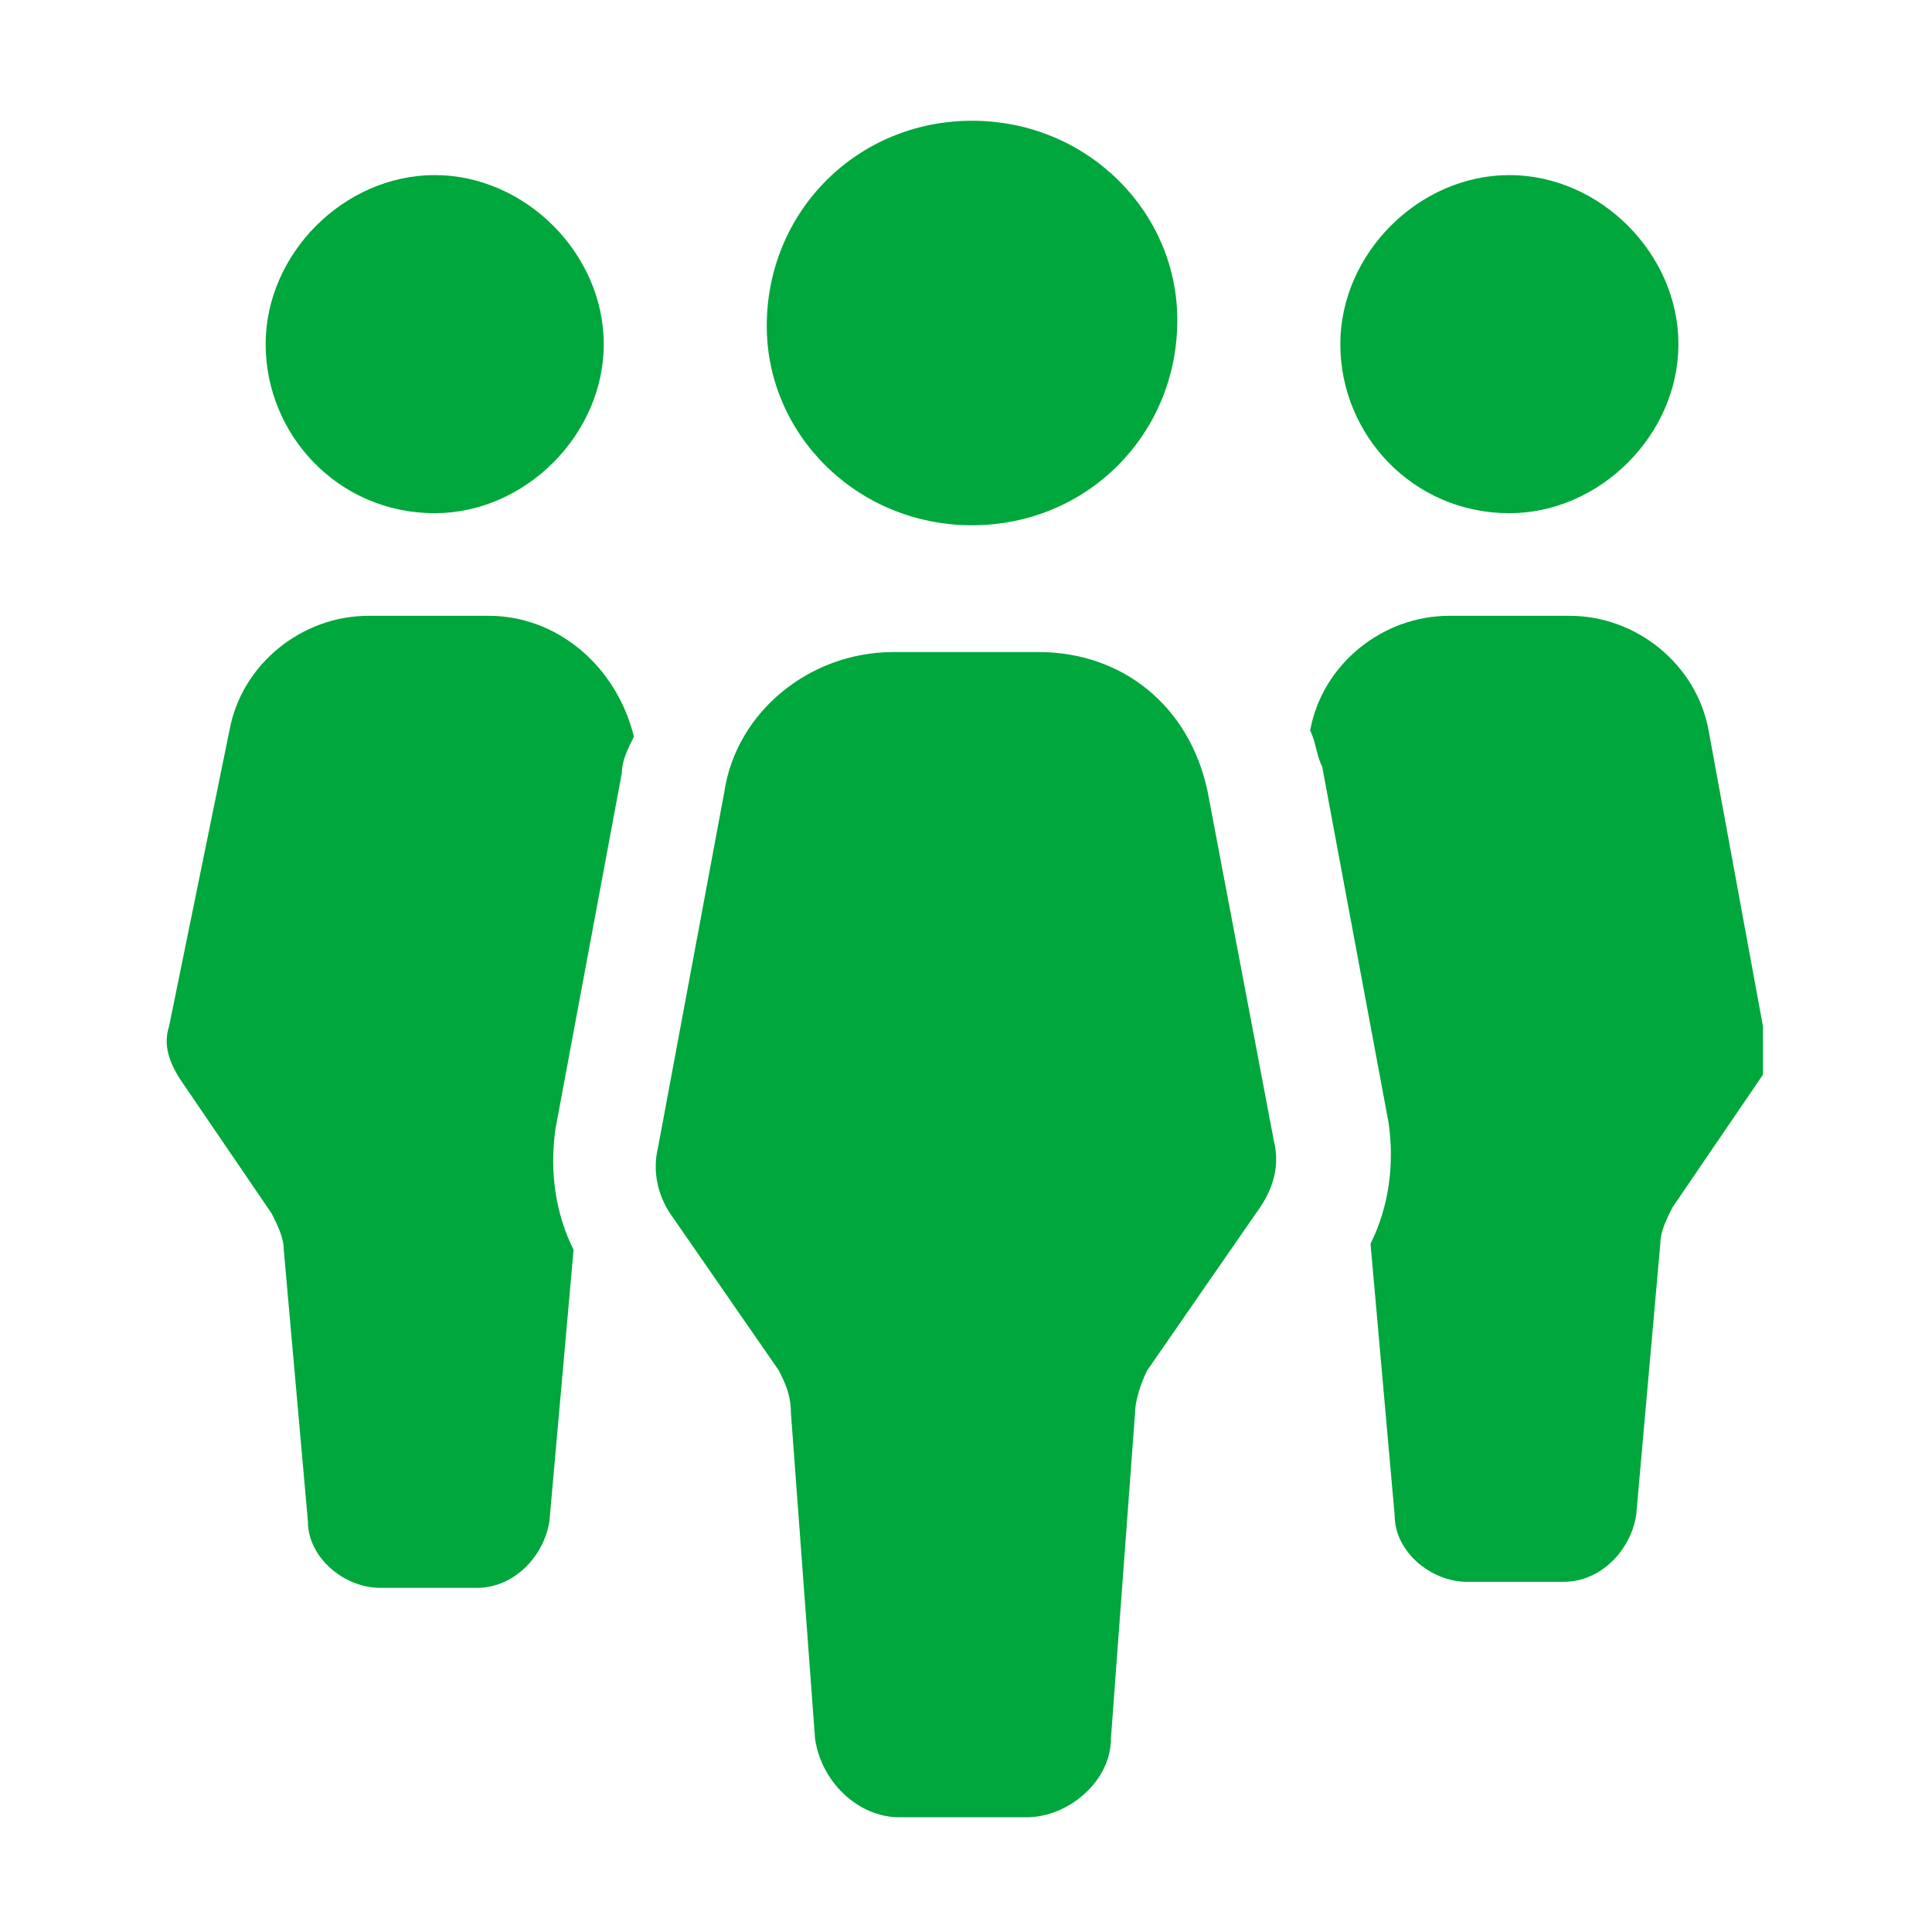
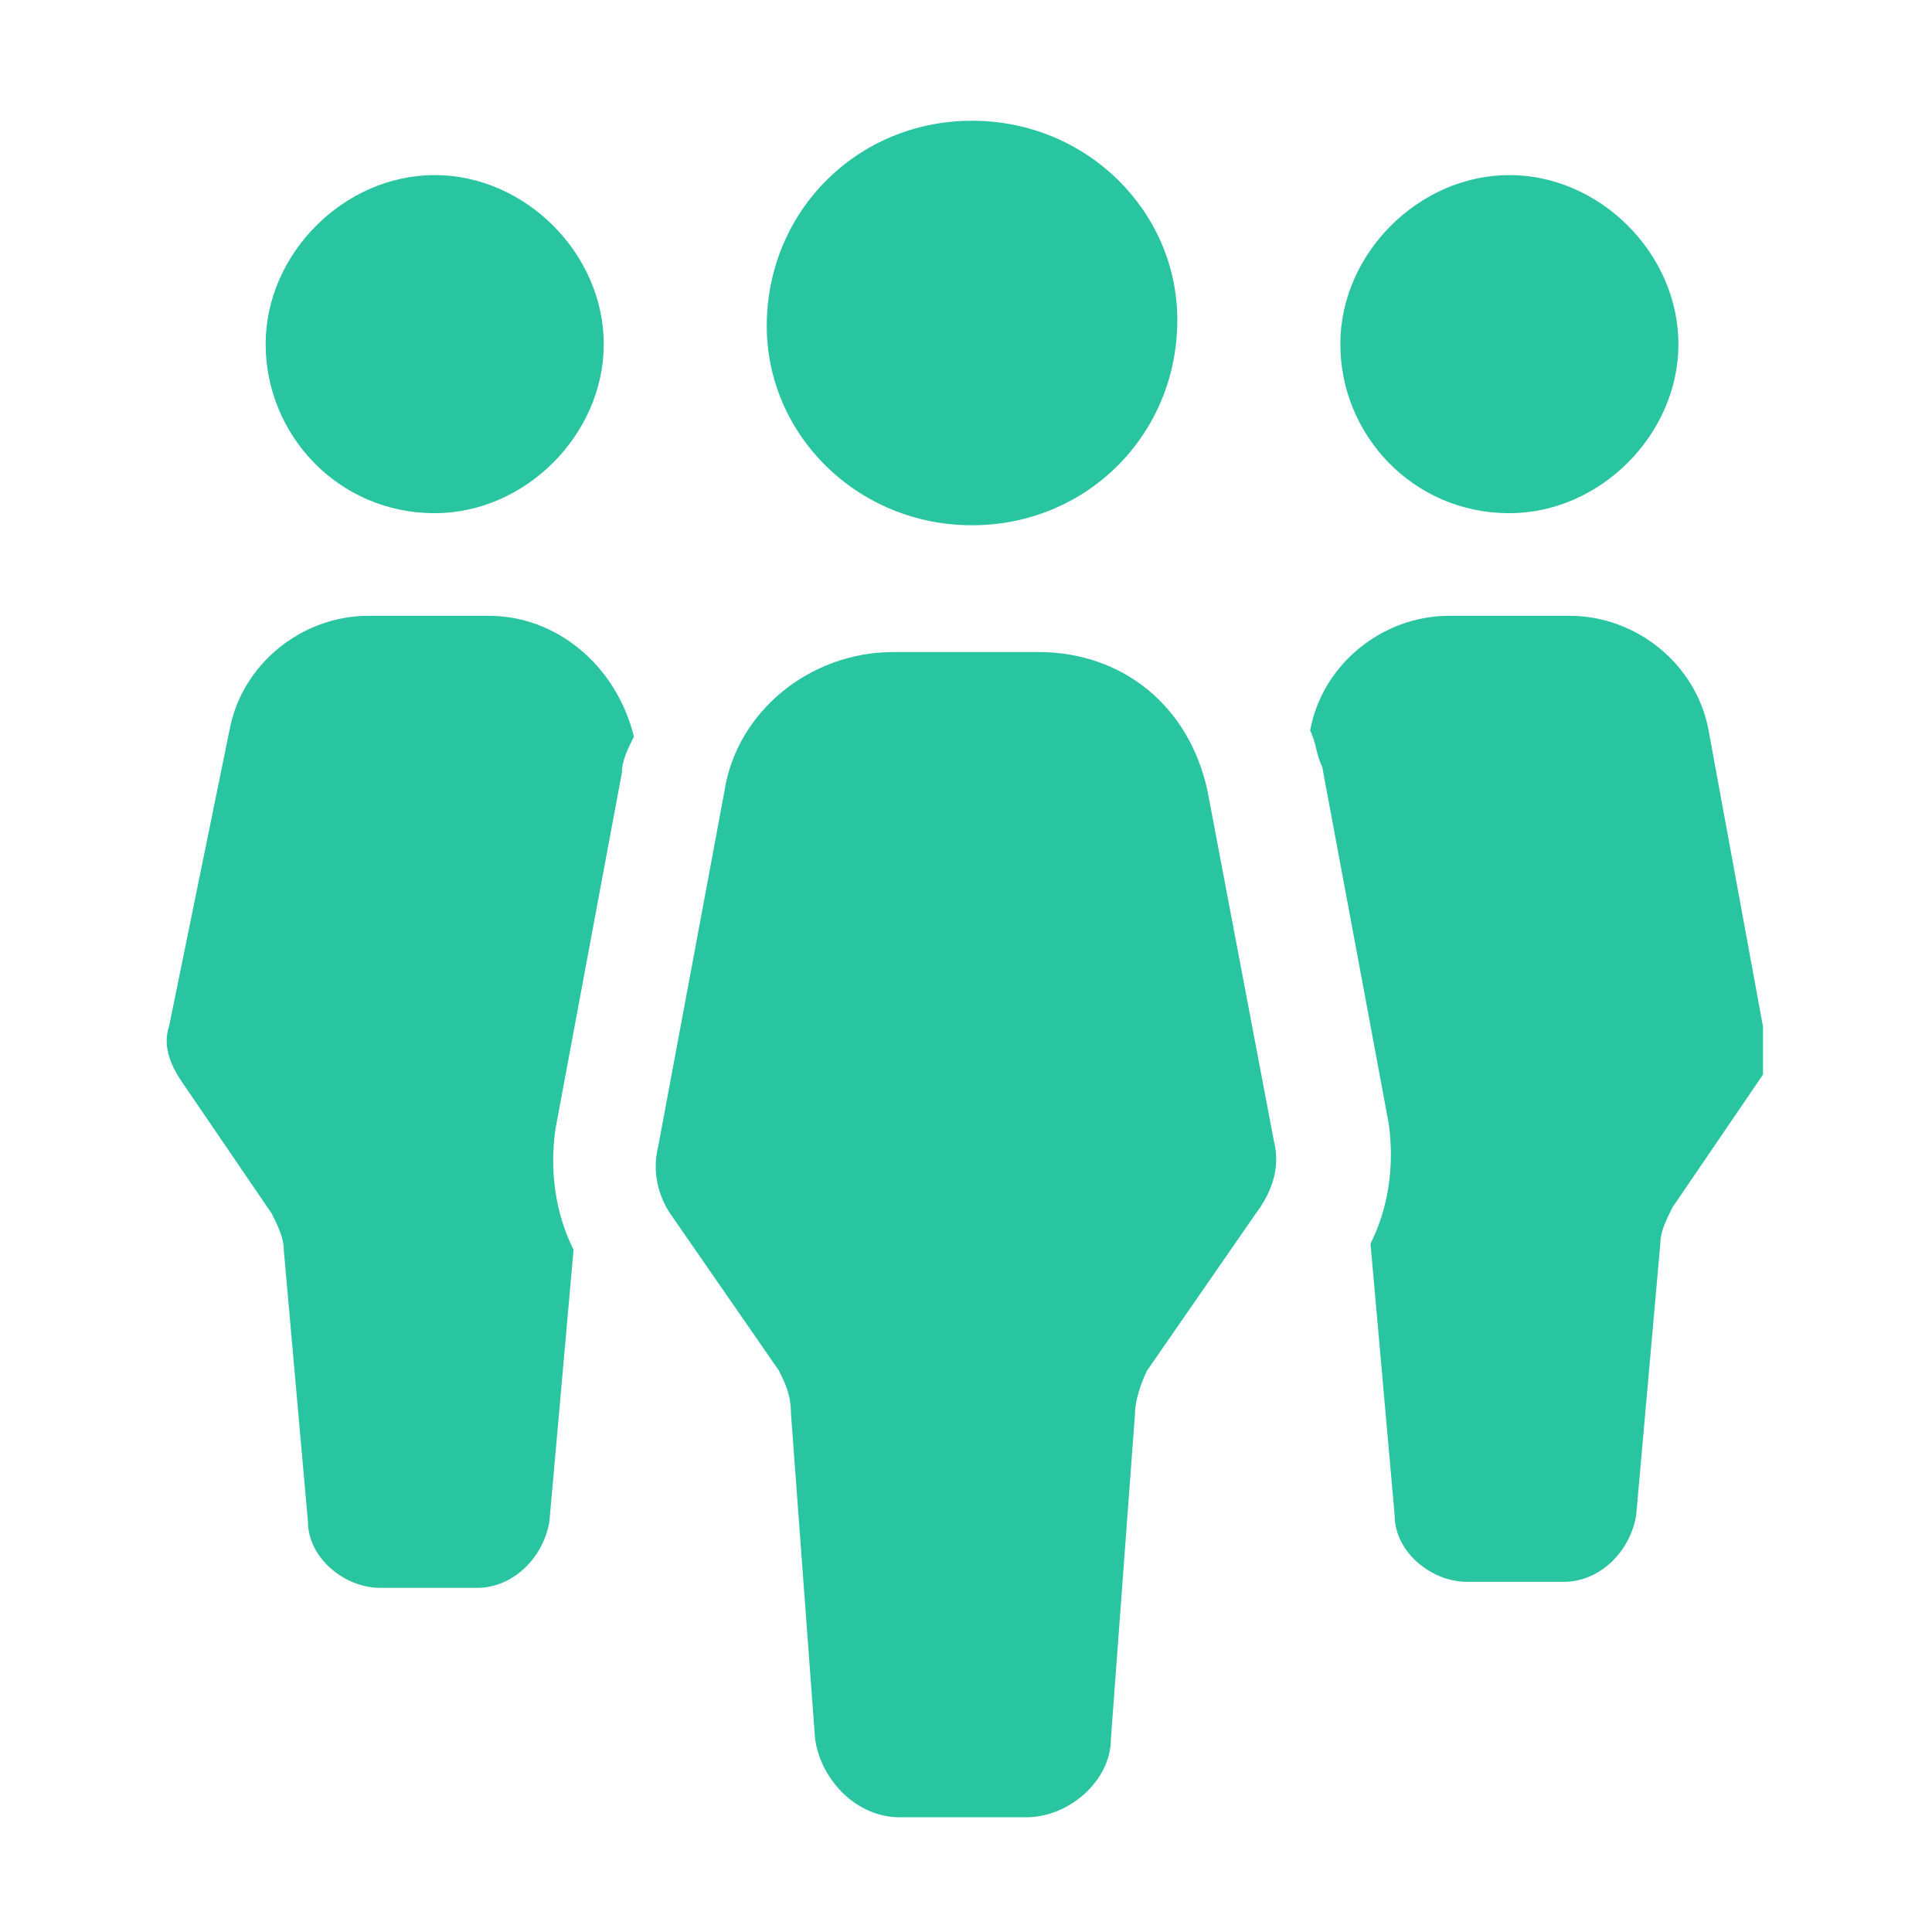
<svg xmlns="http://www.w3.org/2000/svg" version="1.1" id="home" x="0px" y="0px" viewBox="0 0 32 32" style="enable-background:new 0 0 32 32;" xml:space="preserve">
  <style type="text/css">
- 	.st0{fill:#00A73C;}
+ 	.st0{fill:#29C4A0;}
</style>
  <g>
    <g>
-       <path class="st0" d="M29.2,17l-0.9-4.9c-0.2-1.1-1.2-1.9-2.3-1.9h-2c-1.1,0-2.1,0.8-2.3,1.9c0.1,0.2,0.1,0.4,0.2,0.6l1.1,5.9    c0.1,0.7,0,1.4-0.3,2c0,0,0,0,0,0l0.4,4.5c0,0.6,0.6,1.1,1.2,1.1h1.6c0.6,0,1.1-0.5,1.2-1.1l0.4-4.5c0-0.2,0.1-0.4,0.2-0.6    l1.5-2.2C29.2,17.6,29.2,17.3,29.2,17z M7.2,8.5c1.5,0,2.8-1.3,2.8-2.8c0-1.5-1.3-2.8-2.8-2.8c-1.5,0-2.8,1.3-2.8,2.8    C4.4,7.2,5.6,8.5,7.2,8.5z M25,8.5c1.5,0,2.8-1.3,2.8-2.8c0-1.5-1.3-2.8-2.8-2.8c-1.5,0-2.8,1.3-2.8,2.8C22.2,7.2,23.4,8.5,25,8.5    z M8.1,10.2h-2c-1.1,0-2.1,0.8-2.3,1.9L2.8,17c-0.1,0.3,0,0.6,0.2,0.9l1.5,2.2c0.1,0.2,0.2,0.4,0.2,0.6l0.4,4.5    c0,0.6,0.6,1.1,1.2,1.1h1.6c0.6,0,1.1-0.5,1.2-1.1l0.4-4.5c0,0,0,0,0,0c-0.3-0.6-0.4-1.3-0.3-2l1.1-5.9c0-0.2,0.1-0.4,0.2-0.6    C10.2,11,9.2,10.2,8.1,10.2z" />
-       <path class="st0" d="M16.1,8.7c1.9,0,3.4-1.5,3.4-3.4C19.5,3.5,18,2,16.1,2c-1.9,0-3.4,1.5-3.4,3.4C12.7,7.2,14.2,8.7,16.1,8.7z     M21.1,18.9L20,13.1c-0.3-1.4-1.4-2.3-2.8-2.3h-2.4c-1.4,0-2.6,1-2.8,2.3l-1.1,5.9c-0.1,0.4,0,0.8,0.2,1.1l1.8,2.6    c0.1,0.2,0.2,0.4,0.2,0.7l0.4,5.4c0.1,0.7,0.7,1.3,1.4,1.3H17c0.7,0,1.4-0.6,1.4-1.3l0.4-5.4c0-0.2,0.1-0.5,0.2-0.7l1.8-2.6    C21.1,19.7,21.2,19.3,21.1,18.9z" />
+       <path class="st0" d="M29.2,17l-0.9-4.9c-0.2-1.1-1.2-1.9-2.3-1.9h-2c-1.1,0-2.1,0.8-2.3,1.9c0.1,0.2,0.1,0.4,0.2,0.6l1.1,5.9    c0.1,0.7,0,1.4-0.3,2l0,0l0.4,4.5c0,0.6,0.6,1.1,1.2,1.1h1.6c0.6,0,1.1-0.5,1.2-1.1l0.4-4.5c0-0.2,0.1-0.4,0.2-0.6l1.5-2.2    C29.2,17.6,29.2,17.3,29.2,17z M7.2,8.5c1.5,0,2.8-1.3,2.8-2.8S8.7,2.9,7.2,2.9S4.4,4.2,4.4,5.7C4.4,7.2,5.6,8.5,7.2,8.5z M25,8.5    c1.5,0,2.8-1.3,2.8-2.8S26.5,2.9,25,2.9s-2.8,1.3-2.8,2.8S23.4,8.5,25,8.5z M8.1,10.2h-2C5,10.2,4,11,3.8,12.1l-1,4.9    c-0.1,0.3,0,0.6,0.2,0.9l1.5,2.2c0.1,0.2,0.2,0.4,0.2,0.6l0.4,4.5c0,0.6,0.6,1.1,1.2,1.1h1.6c0.6,0,1.1-0.5,1.2-1.1l0.4-4.5l0,0    c-0.3-0.6-0.4-1.3-0.3-2l1.1-5.9c0-0.2,0.1-0.4,0.2-0.6C10.2,11,9.2,10.2,8.1,10.2z" />
+       <path class="st0" d="M16.1,8.7c1.9,0,3.4-1.5,3.4-3.4C19.5,3.5,18,2,16.1,2s-3.4,1.5-3.4,3.4C12.7,7.2,14.2,8.7,16.1,8.7z     M21.1,18.9L20,13.1c-0.3-1.4-1.4-2.3-2.8-2.3h-2.4c-1.4,0-2.6,1-2.8,2.3L10.9,19c-0.1,0.4,0,0.8,0.2,1.1l1.8,2.6    c0.1,0.2,0.2,0.4,0.2,0.7l0.4,5.4c0.1,0.7,0.7,1.3,1.4,1.3H17c0.7,0,1.4-0.6,1.4-1.3l0.4-5.4c0-0.2,0.1-0.5,0.2-0.7l1.8-2.6    C21.1,19.7,21.2,19.3,21.1,18.9z" />
    </g>
  </g>
</svg>
